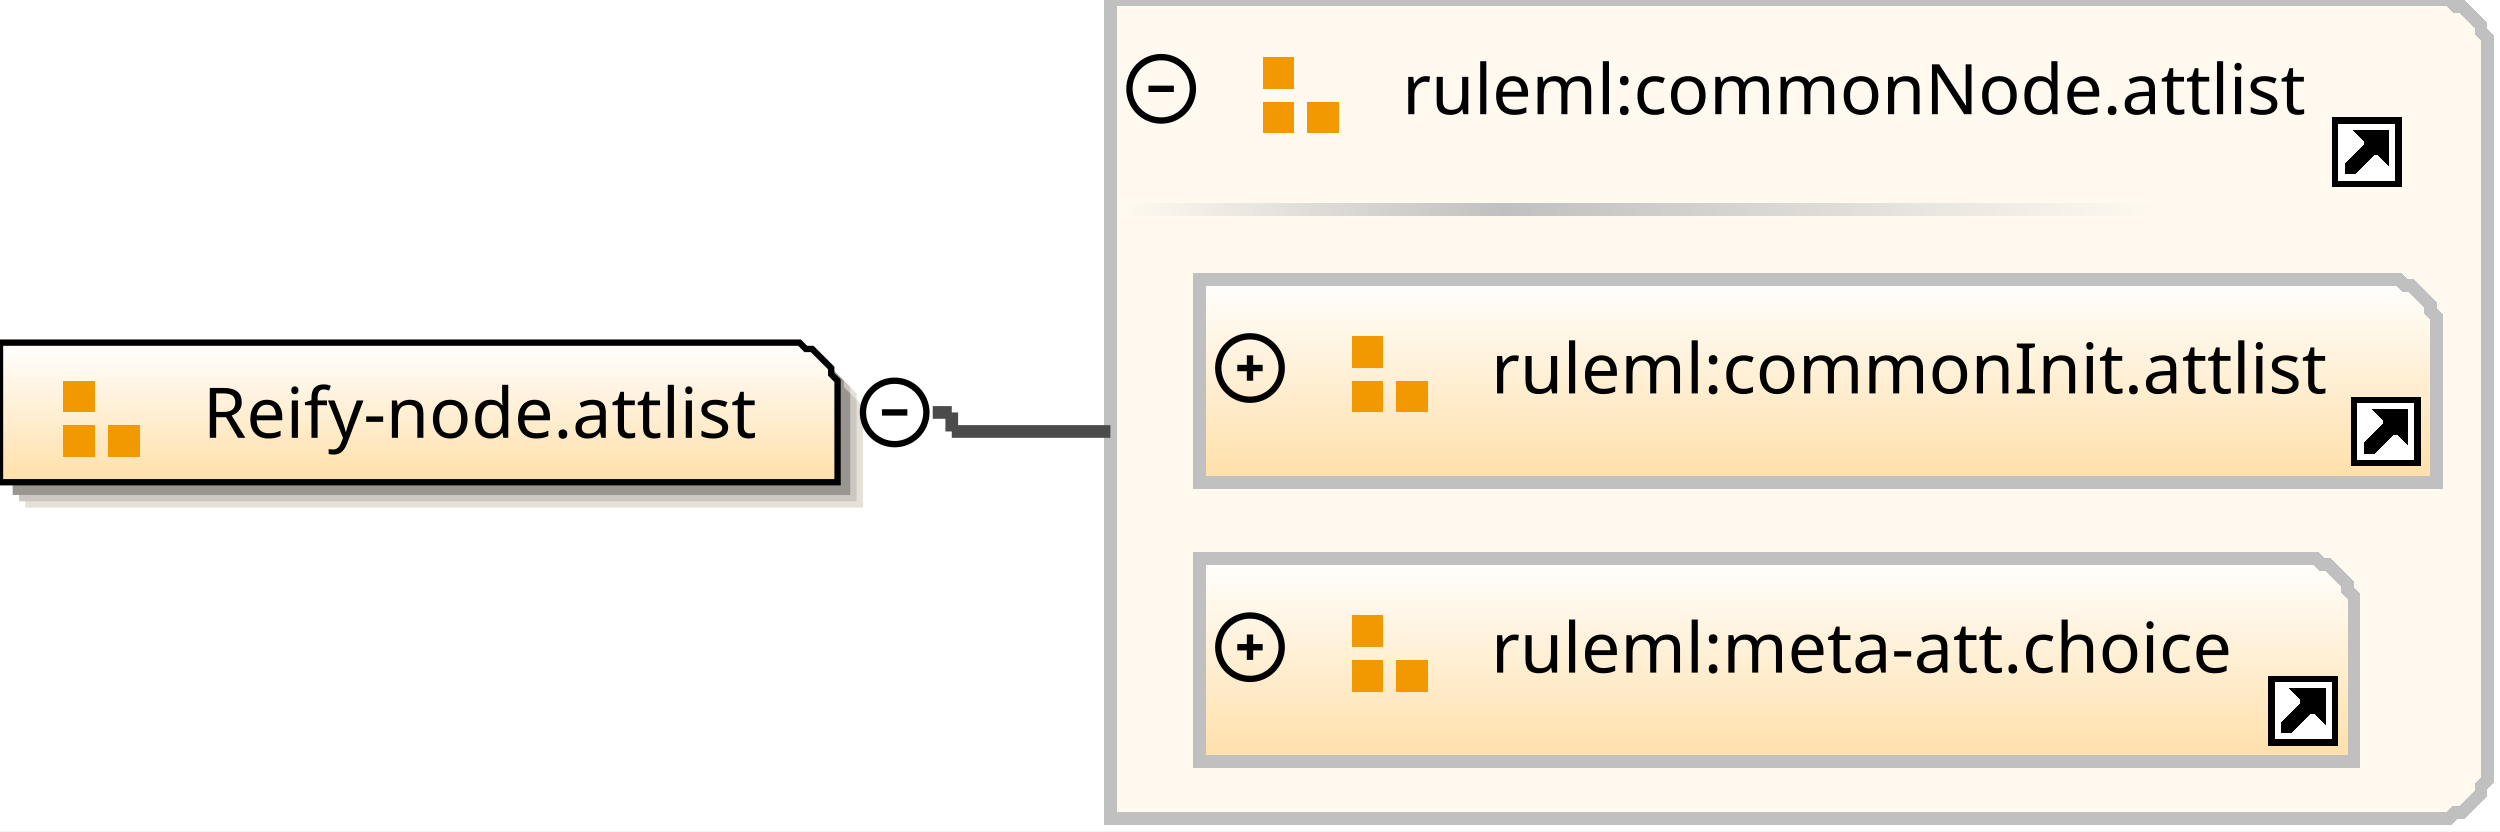
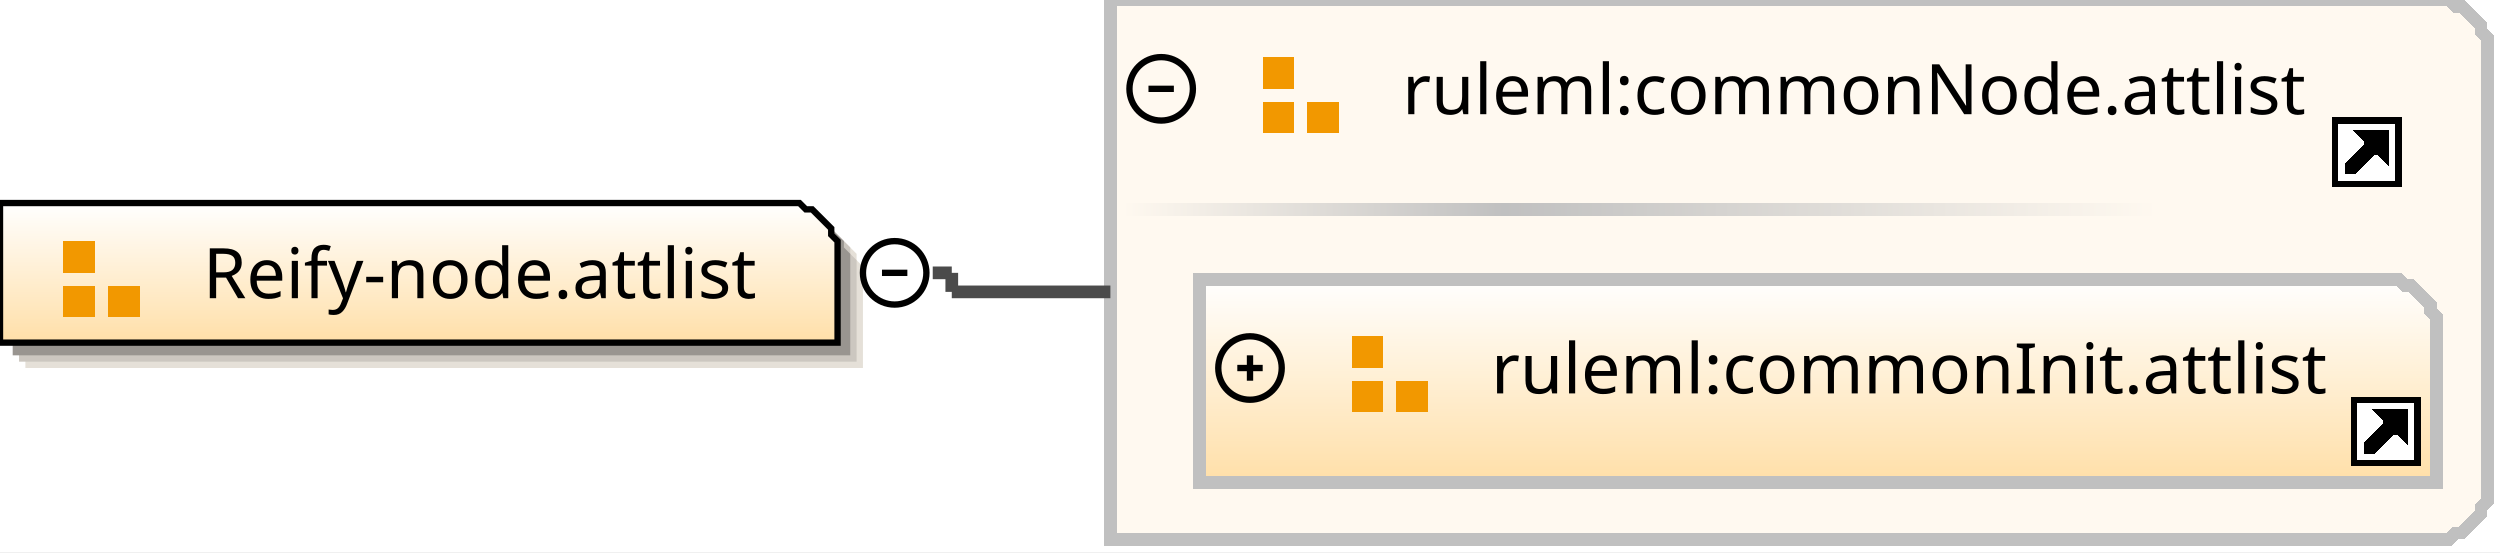
- <svg xmlns="http://www.w3.org/2000/svg" color-interpolation="auto" color-rendering="auto" fill="black" fill-opacity="1" font-family="'Dialog'" font-size="12" font-style="normal" font-weight="normal" height="131" image-rendering="auto" shape-rendering="auto" stroke="black" stroke-dasharray="none" stroke-dashoffset="0" stroke-linecap="square" stroke-linejoin="miter" stroke-miterlimit="10" stroke-opacity="1" stroke-width="1" text-rendering="auto" width="394">
+ <svg xmlns="http://www.w3.org/2000/svg" color-interpolation="auto" color-rendering="auto" fill="black" fill-opacity="1" font-family="'Dialog'" font-size="12" font-style="normal" font-weight="normal" height="87" image-rendering="auto" shape-rendering="auto" stroke="black" stroke-dasharray="none" stroke-dashoffset="0" stroke-linecap="square" stroke-linejoin="miter" stroke-miterlimit="10" stroke-opacity="1" stroke-width="1" text-rendering="auto" width="394">
  <defs id="genericDefs" />
  <g>
    <defs id="defs1">
-       <linearGradient gradientUnits="userSpaceOnUse" id="linearGradient1" spreadMethod="pad" x1="0" x2="0" y1="54" y2="76">
+       <linearGradient gradientUnits="userSpaceOnUse" id="linearGradient1" spreadMethod="pad" x1="0" x2="0" y1="32" y2="54">
        <stop offset="0%" stop-color="white" stop-opacity="1" />
        <stop offset="100%" stop-color="rgb(255,223,168)" stop-opacity="1" />
      </linearGradient>
      <linearGradient gradientUnits="userSpaceOnUse" id="linearGradient2" spreadMethod="pad" x1="237" x2="340" y1="32" y2="32">
        <stop offset="0%" stop-color="silver" stop-opacity="1" />
        <stop offset="100%" stop-color="rgb(255,249,240)" stop-opacity="1" />
      </linearGradient>
      <linearGradient gradientUnits="userSpaceOnUse" id="linearGradient3" spreadMethod="pad" x1="177" x2="237" y1="32" y2="32">
        <stop offset="0%" stop-color="rgb(255,249,240)" stop-opacity="1" />
        <stop offset="100%" stop-color="silver" stop-opacity="1" />
      </linearGradient>
      <linearGradient gradientUnits="userSpaceOnUse" id="linearGradient4" spreadMethod="pad" x1="189" x2="189" y1="44" y2="76">
        <stop offset="0%" stop-color="white" stop-opacity="1" />
        <stop offset="100%" stop-color="rgb(255,223,168)" stop-opacity="1" />
      </linearGradient>
-       <linearGradient gradientUnits="userSpaceOnUse" id="linearGradient5" spreadMethod="pad" x1="189" x2="189" y1="88" y2="120">
-         <stop offset="0%" stop-color="white" stop-opacity="1" />
-         <stop offset="100%" stop-color="rgb(255,223,168)" stop-opacity="1" />
-       </linearGradient>
      <clipPath clipPathUnits="userSpaceOnUse" id="clipPath1">
-         <path d="M0 0 L394 0 L394 131 L0 131 L0 0 Z" />
+         <path d="M0 0 L394 0 L394 87 L0 87 L0 0 Z" />
      </clipPath>
    </defs>
    <g fill="white" stroke="white" text-rendering="geometricPrecision">
-       <rect clip-path="url(#clipPath1)" height="131" stroke="none" width="394" x="0" y="0" />
+       <rect clip-path="url(#clipPath1)" height="87" stroke="none" width="394" x="0" y="0" />
    </g>
    <g fill="rgb(229,224,216)" font-family="sans-serif" font-size="11" stroke="rgb(229,224,216)" text-rendering="geometricPrecision">
-       <polygon clip-path="url(#clipPath1)" points=" 4 58 130 58 131 59 132 59 133 60 134 61 135 62 135 63 136 64 136 80 4 80" stroke="none" />
-       <polygon clip-path="url(#clipPath1)" fill="rgb(204,199,192)" points=" 3 57 129 57 130 58 131 58 132 59 133 60 134 61 134 62 135 63 135 79 3 79" stroke="none" />
-       <polygon clip-path="url(#clipPath1)" fill="rgb(153,149,144)" points=" 2 56 128 56 129 57 130 57 131 58 132 59 133 60 133 61 134 62 134 78 2 78" stroke="none" />
-       <polygon clip-path="url(#clipPath1)" fill="url(#linearGradient1)" points=" 0 54 126 54 127 55 128 55 129 56 130 57 131 58 131 59 132 60 132 76 0 76" shape-rendering="crispEdges" stroke="none" />
-       <polygon clip-path="url(#clipPath1)" fill="none" points=" 0 54 126 54 127 55 128 55 129 56 130 57 131 58 131 59 132 60 132 76 0 76" stroke="black" stroke-linecap="butt" />
+       <polygon clip-path="url(#clipPath1)" points=" 4 36 130 36 131 37 132 37 133 38 134 39 135 40 135 41 136 42 136 58 4 58" stroke="none" />
+       <polygon clip-path="url(#clipPath1)" fill="rgb(204,199,192)" points=" 3 35 129 35 130 36 131 36 132 37 133 38 134 39 134 40 135 41 135 57 3 57" stroke="none" />
+       <polygon clip-path="url(#clipPath1)" fill="rgb(153,149,144)" points=" 2 34 128 34 129 35 130 35 131 36 132 37 133 38 133 39 134 40 134 56 2 56" stroke="none" />
+       <polygon clip-path="url(#clipPath1)" fill="url(#linearGradient1)" points=" 0 32 126 32 127 33 128 33 129 34 130 35 131 36 131 37 132 38 132 54 0 54" shape-rendering="crispEdges" stroke="none" />
+       <polygon clip-path="url(#clipPath1)" fill="none" points=" 0 32 126 32 127 33 128 33 129 34 130 35 131 36 131 37 132 38 132 54 0 54" stroke="black" stroke-linecap="butt" />
    </g>
    <g fill="rgb(242,152,0)" font-family="sans-serif" font-size="11" shape-rendering="crispEdges" stroke="rgb(242,152,0)" stroke-linecap="butt" text-rendering="geometricPrecision">
-       <rect clip-path="url(#clipPath1)" height="5" stroke="none" width="5" x="10" y="60" />
-       <rect clip-path="url(#clipPath1)" height="5" stroke="none" width="5" x="10" y="67" />
-       <rect clip-path="url(#clipPath1)" height="5" stroke="none" width="5" x="17" y="67" />
-       <text clip-path="url(#clipPath1)" fill="black" stroke="none" x="32" xml:space="preserve" y="69">Reify-node.attlist</text>
-       <circle clip-path="url(#clipPath1)" cx="141" cy="65" fill="none" r="5" shape-rendering="auto" stroke="black" />
-       <line clip-path="url(#clipPath1)" fill="none" shape-rendering="auto" stroke="black" x1="139" x2="143" y1="65" y2="65" />
-       <polygon clip-path="url(#clipPath1)" fill="rgb(255,249,240)" points=" 175 0 386 0 387 1 388 1 389 2 390 3 391 4 391 5 392 6 392 123 391 124 391 125 390 126 389 127 388 128 387 128 386 129 175 129" stroke="none" stroke-width="2" />
-       <polygon clip-path="url(#clipPath1)" fill="none" points=" 175 0 386 0 387 1 388 1 389 2 390 3 391 4 391 5 392 6 392 123 391 124 391 125 390 126 389 127 388 128 387 128 386 129 175 129" stroke="silver" stroke-width="2" />
+       <rect clip-path="url(#clipPath1)" height="5" stroke="none" width="5" x="10" y="38" />
+       <rect clip-path="url(#clipPath1)" height="5" stroke="none" width="5" x="10" y="45" />
+       <rect clip-path="url(#clipPath1)" height="5" stroke="none" width="5" x="17" y="45" />
+       <text clip-path="url(#clipPath1)" fill="black" stroke="none" x="32" xml:space="preserve" y="47">Reify-node.attlist</text>
+       <circle clip-path="url(#clipPath1)" cx="141" cy="43" fill="none" r="5" shape-rendering="auto" stroke="black" />
+       <line clip-path="url(#clipPath1)" fill="none" shape-rendering="auto" stroke="black" x1="139" x2="143" y1="43" y2="43" />
+       <polygon clip-path="url(#clipPath1)" fill="rgb(255,249,240)" points=" 175 0 386 0 387 1 388 1 389 2 390 3 391 4 391 5 392 6 392 79 391 80 391 81 390 82 389 83 388 84 387 84 386 85 175 85" stroke="none" stroke-width="2" />
+       <polygon clip-path="url(#clipPath1)" fill="none" points=" 175 0 386 0 387 1 388 1 389 2 390 3 391 4 391 5 392 6 392 79 391 80 391 81 390 82 389 83 388 84 387 84 386 85 175 85" stroke="silver" stroke-width="2" />
      <rect clip-path="url(#clipPath1)" fill="url(#linearGradient2)" height="2" stroke="none" stroke-width="2" width="103" x="237" y="32" />
      <rect clip-path="url(#clipPath1)" fill="url(#linearGradient3)" height="2" stroke="none" stroke-width="2" width="60" x="177" y="32" />
      <rect clip-path="url(#clipPath1)" height="5" stroke="none" width="5" x="199" y="9" />
      <rect clip-path="url(#clipPath1)" height="5" stroke="none" width="5" x="199" y="16" />
      <rect clip-path="url(#clipPath1)" height="5" stroke="none" width="5" x="206" y="16" />
      <text clip-path="url(#clipPath1)" fill="black" stroke="none" x="221" xml:space="preserve" y="18">ruleml:commonNode.attlist</text>
      <rect clip-path="url(#clipPath1)" fill="white" height="10" stroke="none" width="10" x="368" y="19" />
      <polygon clip-path="url(#clipPath1)" fill="none" points=" 370 27 370 26 373 23 373 22 372 21 376 21 376 25 375 24 374 24 371 27" stroke="black" />
      <polygon clip-path="url(#clipPath1)" fill="black" points=" 370 27 370 26 373 23 373 22 372 21 376 21 376 25 375 24 374 24 371 27" stroke="none" />
      <rect clip-path="url(#clipPath1)" fill="none" height="10" stroke="black" width="10" x="368" y="19" />
      <circle clip-path="url(#clipPath1)" cx="183" cy="14" fill="none" r="5" shape-rendering="auto" stroke="black" />
      <line clip-path="url(#clipPath1)" fill="none" shape-rendering="auto" stroke="black" x1="181" x2="185" y1="14" y2="14" />
      <polygon clip-path="url(#clipPath1)" fill="url(#linearGradient4)" points=" 189 44 378 44 379 45 380 45 381 46 382 47 383 48 383 49 384 50 384 76 189 76" stroke="none" stroke-width="2" />
      <polygon clip-path="url(#clipPath1)" fill="none" points=" 189 44 378 44 379 45 380 45 381 46 382 47 383 48 383 49 384 50 384 76 189 76" stroke="silver" stroke-width="2" />
      <rect clip-path="url(#clipPath1)" height="5" stroke="none" width="5" x="213" y="53" />
      <rect clip-path="url(#clipPath1)" height="5" stroke="none" width="5" x="213" y="60" />
      <rect clip-path="url(#clipPath1)" height="5" stroke="none" width="5" x="220" y="60" />
      <text clip-path="url(#clipPath1)" fill="black" stroke="none" x="235" xml:space="preserve" y="62">ruleml:commonInit.attlist</text>
      <rect clip-path="url(#clipPath1)" fill="white" height="10" stroke="none" width="10" x="371" y="63" />
      <polygon clip-path="url(#clipPath1)" fill="none" points=" 373 71 373 70 376 67 376 66 375 65 379 65 379 69 378 68 377 68 374 71" stroke="black" />
      <polygon clip-path="url(#clipPath1)" fill="black" points=" 373 71 373 70 376 67 376 66 375 65 379 65 379 69 378 68 377 68 374 71" stroke="none" />
      <rect clip-path="url(#clipPath1)" fill="none" height="10" stroke="black" width="10" x="371" y="63" />
      <circle clip-path="url(#clipPath1)" cx="197" cy="58" fill="none" r="5" shape-rendering="auto" stroke="black" />
      <line clip-path="url(#clipPath1)" fill="none" shape-rendering="auto" stroke="black" x1="195" x2="199" y1="58" y2="58" />
      <line clip-path="url(#clipPath1)" fill="none" shape-rendering="auto" stroke="black" x1="197" x2="197" y1="56" y2="60" />
-       <polygon clip-path="url(#clipPath1)" fill="url(#linearGradient5)" points=" 189 88 365 88 366 89 367 89 368 90 369 91 370 92 370 93 371 94 371 120 189 120" stroke="none" stroke-width="2" />
-       <polygon clip-path="url(#clipPath1)" fill="none" points=" 189 88 365 88 366 89 367 89 368 90 369 91 370 92 370 93 371 94 371 120 189 120" stroke="silver" stroke-width="2" />
-       <rect clip-path="url(#clipPath1)" height="5" stroke="none" width="5" x="213" y="97" />
-       <rect clip-path="url(#clipPath1)" height="5" stroke="none" width="5" x="213" y="104" />
-       <rect clip-path="url(#clipPath1)" height="5" stroke="none" width="5" x="220" y="104" />
-       <text clip-path="url(#clipPath1)" fill="black" stroke="none" x="235" xml:space="preserve" y="106">ruleml:meta-att.choice</text>
-       <rect clip-path="url(#clipPath1)" fill="white" height="10" stroke="none" width="10" x="358" y="107" />
-       <polygon clip-path="url(#clipPath1)" fill="none" points=" 360 115 360 114 363 111 363 110 362 109 366 109 366 113 365 112 364 112 361 115" stroke="black" />
-       <polygon clip-path="url(#clipPath1)" fill="black" points=" 360 115 360 114 363 111 363 110 362 109 366 109 366 113 365 112 364 112 361 115" stroke="none" />
-       <rect clip-path="url(#clipPath1)" fill="none" height="10" stroke="black" width="10" x="358" y="107" />
-       <circle clip-path="url(#clipPath1)" cx="197" cy="102" fill="none" r="5" shape-rendering="auto" stroke="black" />
-       <line clip-path="url(#clipPath1)" fill="none" shape-rendering="auto" stroke="black" x1="195" x2="199" y1="102" y2="102" />
-       <line clip-path="url(#clipPath1)" fill="none" shape-rendering="auto" stroke="black" x1="197" x2="197" y1="100" y2="104" />
    </g>
    <g fill="rgb(75,75,75)" font-family="sans-serif" font-size="11" stroke="rgb(75,75,75)" stroke-linecap="butt" stroke-width="2" text-rendering="geometricPrecision">
-       <line clip-path="url(#clipPath1)" fill="none" x1="147" x2="150" y1="65" y2="65" />
-       <line clip-path="url(#clipPath1)" fill="none" x1="150" x2="150" y1="65" y2="68" />
-       <line clip-path="url(#clipPath1)" fill="none" x1="150" x2="175" y1="68" y2="68" />
+       <line clip-path="url(#clipPath1)" fill="none" x1="147" x2="150" y1="43" y2="43" />
+       <line clip-path="url(#clipPath1)" fill="none" x1="150" x2="150" y1="43" y2="46" />
+       <line clip-path="url(#clipPath1)" fill="none" x1="150" x2="175" y1="46" y2="46" />
    </g>
  </g>
</svg>
